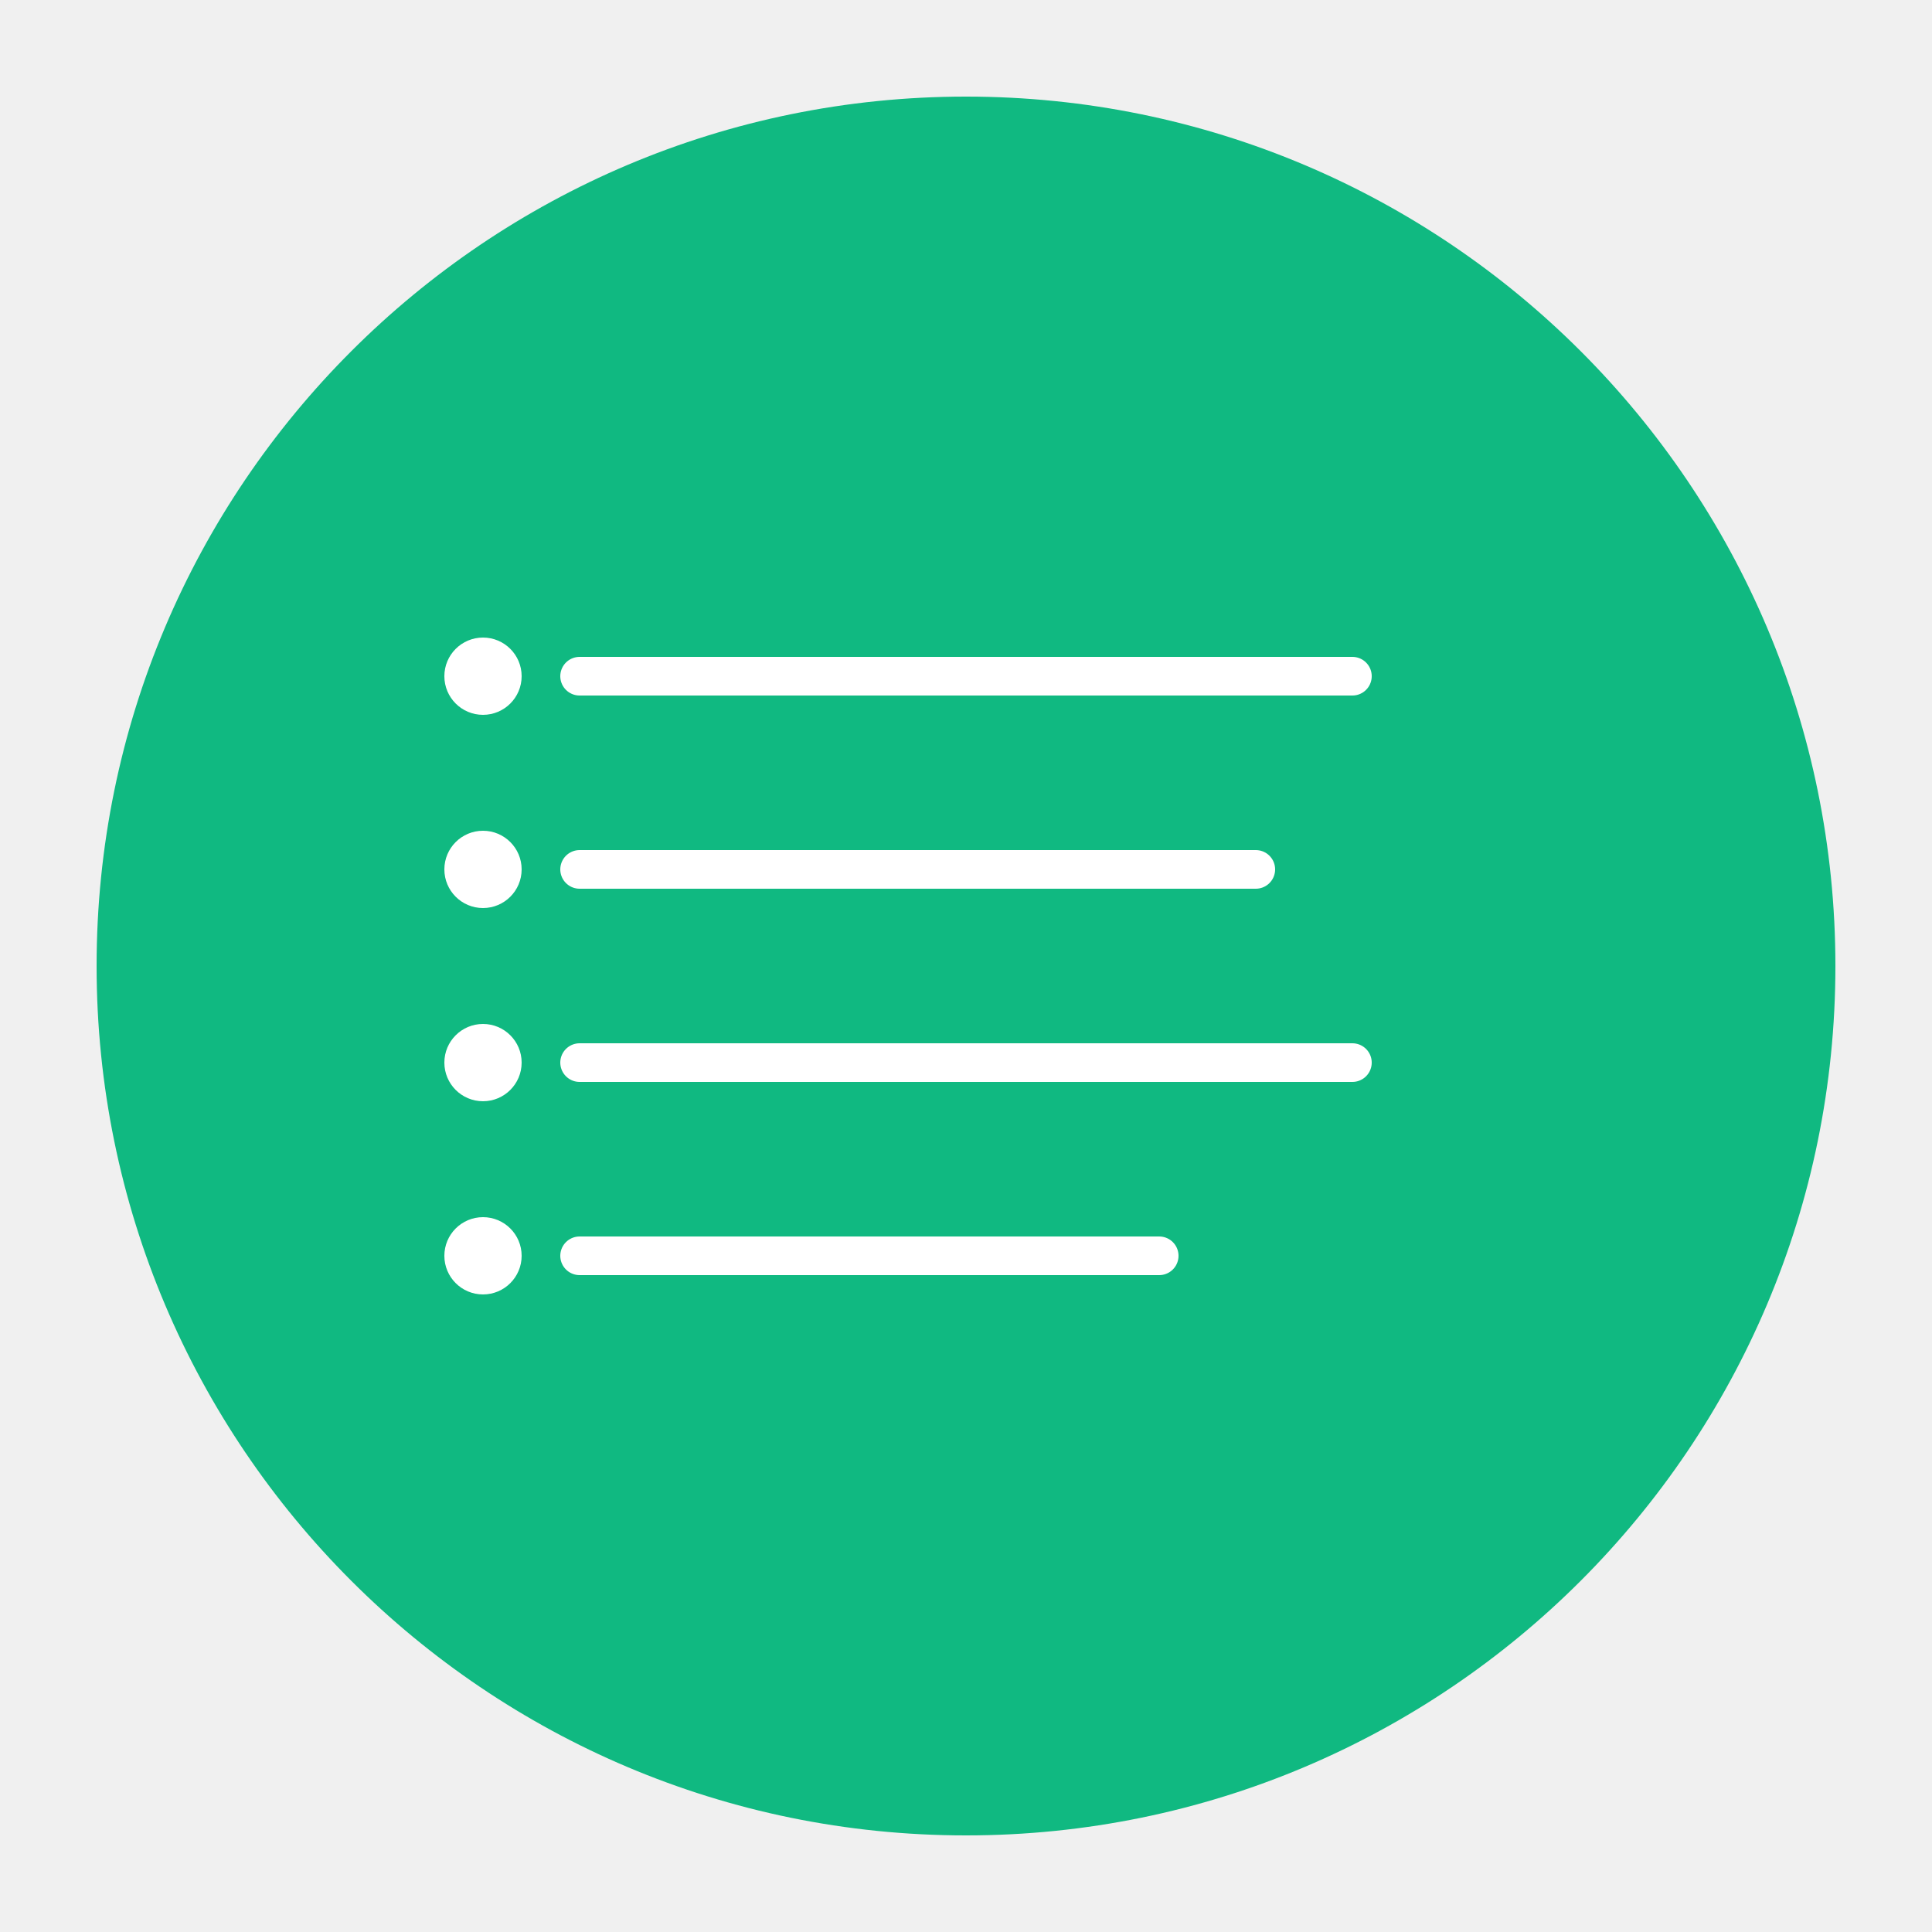
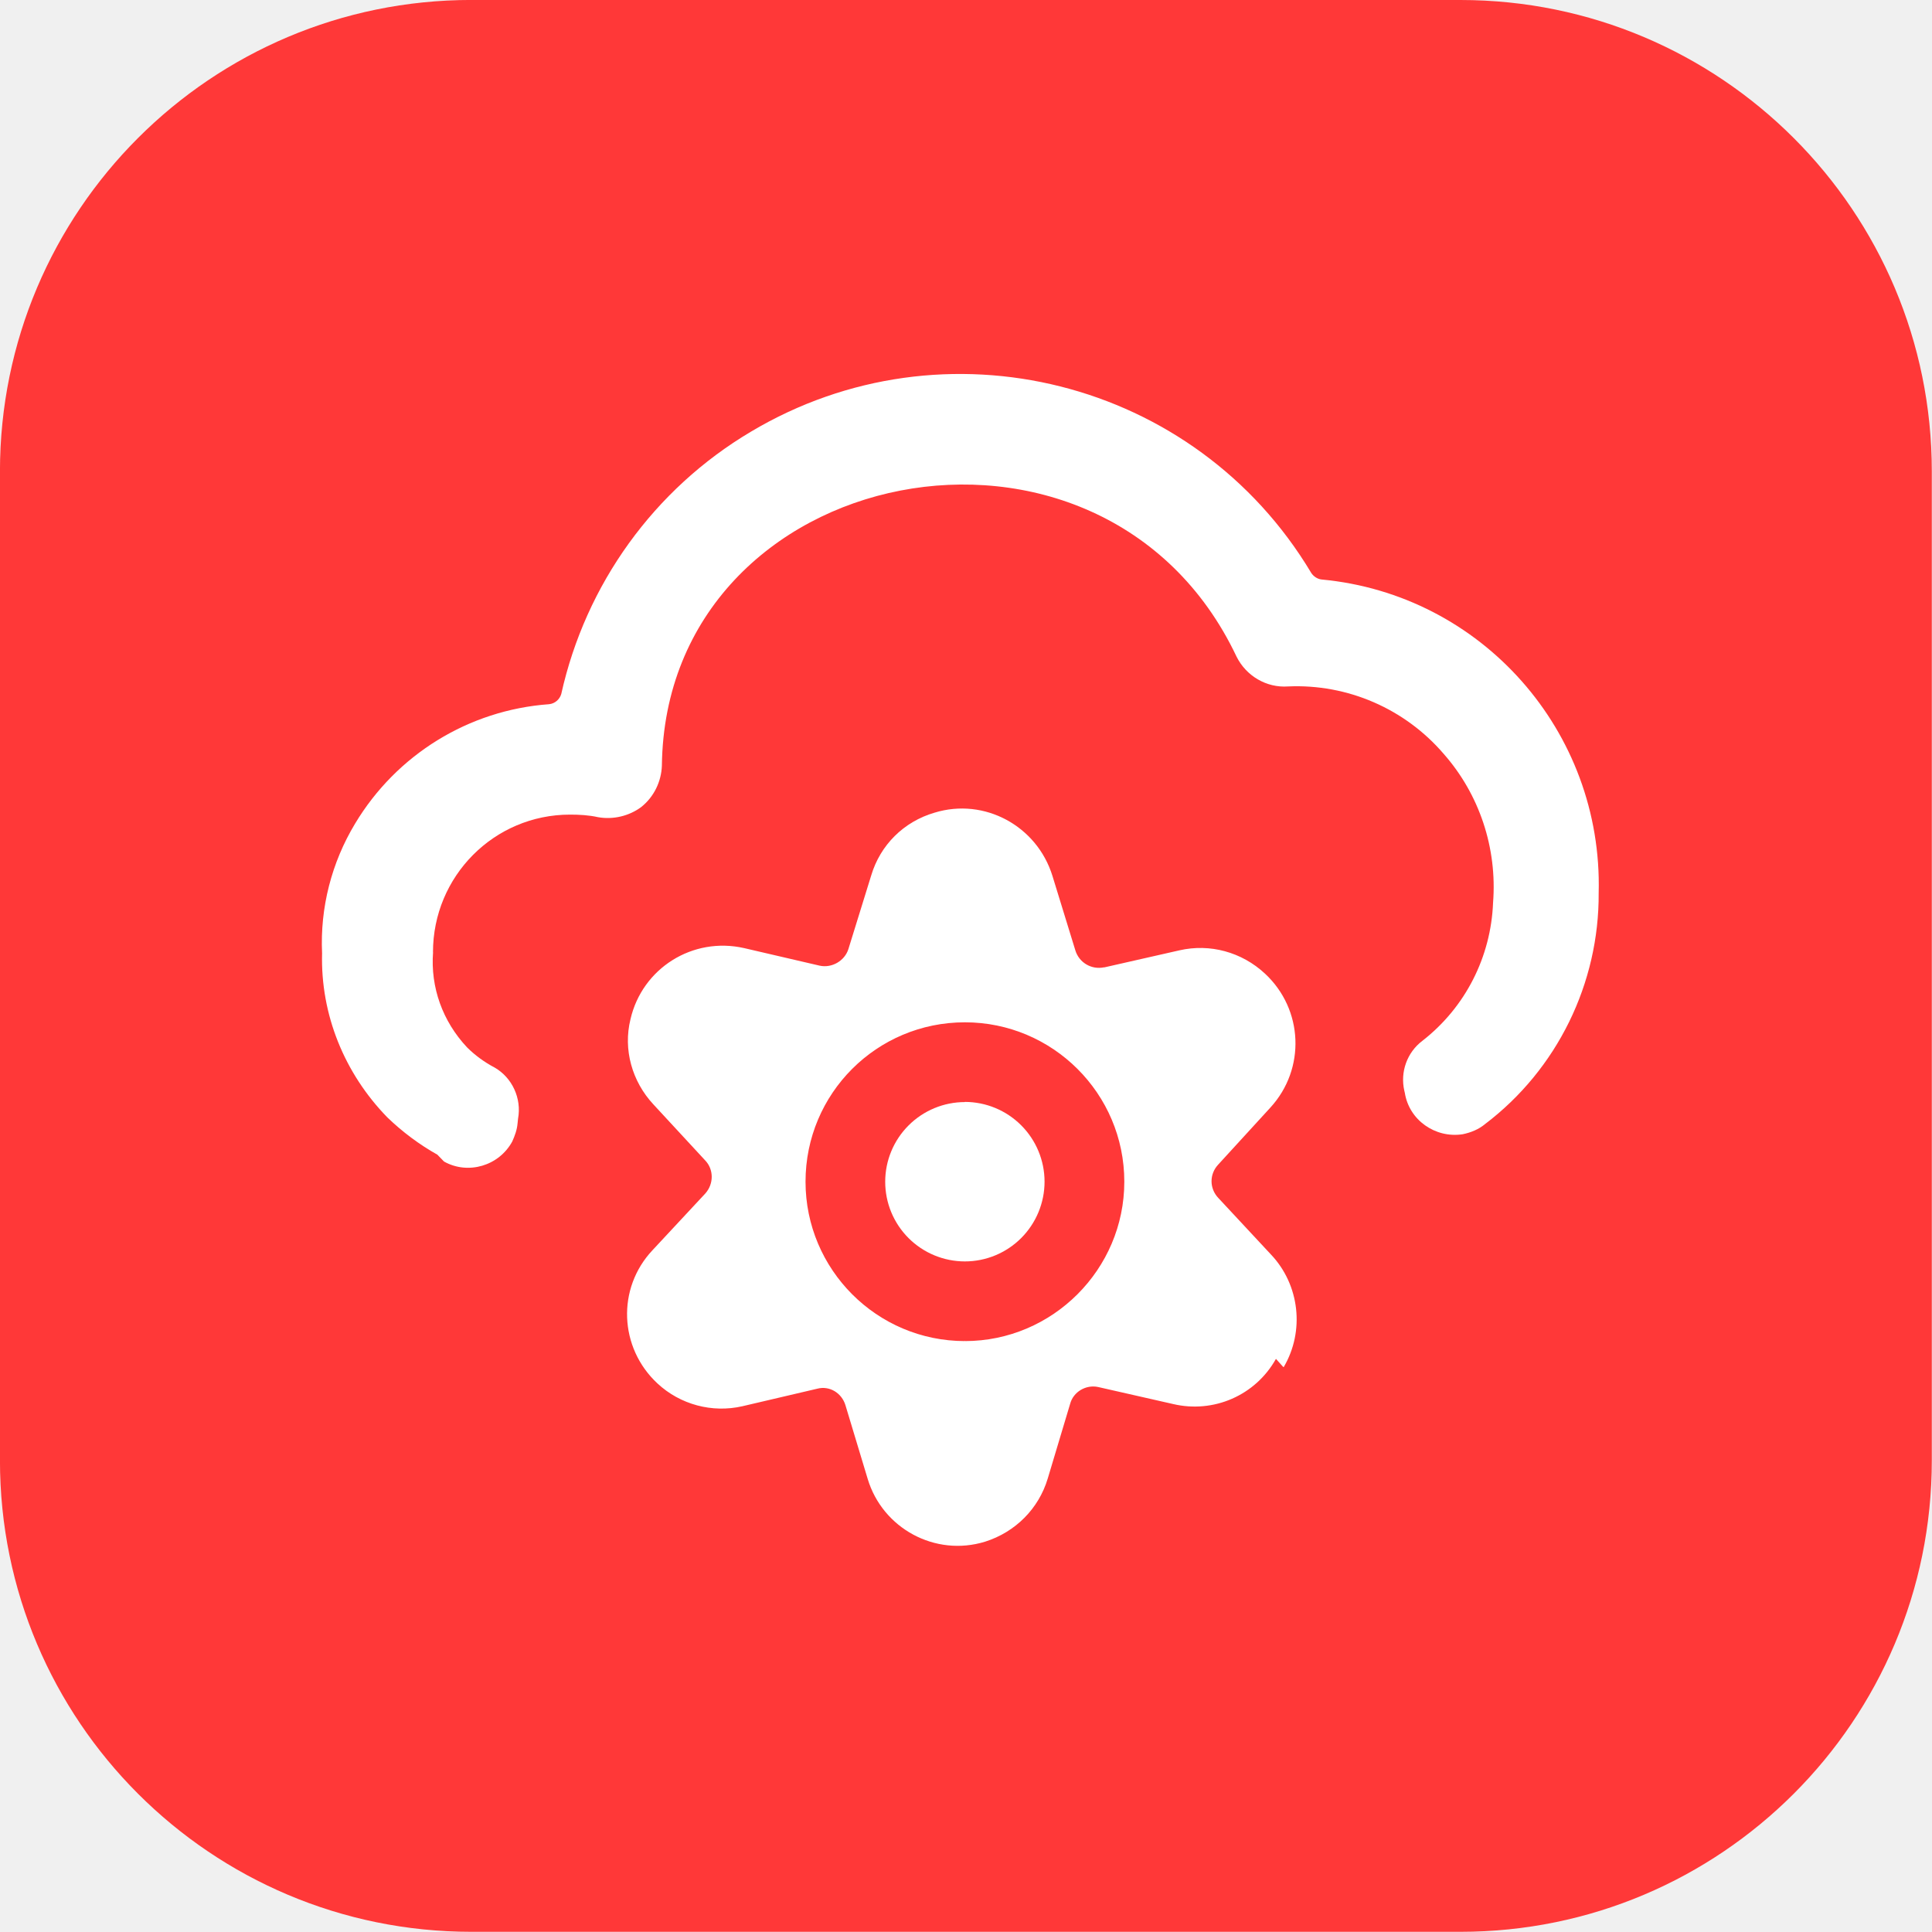
- <svg xmlns="http://www.w3.org/2000/svg" viewBox="0 0 100 100">
-   <circle cx="50" cy="50" r="45" fill="#10b981" />
-   <path d="M30 35 L70 35 M30 45 L65 45 M30 55 L70 55 M30 65 L60 65" stroke="white" stroke-width="2" stroke-linecap="round" />
-   <circle cx="25" cy="35" r="2" fill="white" />
-   <circle cx="25" cy="45" r="2" fill="white" />
-   <circle cx="25" cy="55" r="2" fill="white" />
-   <circle cx="25" cy="65" r="2" fill="white" />
+ <svg xmlns="http://www.w3.org/2000/svg" viewBox="0 0 500 500">
+   <defs>
+     <clipPath id="a">
+       <path d="M0 0h500v500H0Z" />
+     </clipPath>
+   </defs>
+   <g clip-path="url(#a)">
+     <path fill="#FF3838" d="M121.99 0h255.97c67.37 0 121.99 54.61 121.99 121.99v255.97c0 67.37-54.62 121.99-121.99 121.99H121.98C54.6 499.95-.01 445.33-.01 377.96V121.98C-.01 54.6 54.6-.01 121.98-.01Z" />
+     <g fill="#FFF">
+       <path d="M114.975 300.64c6.18 3.43 14.16 1.1 17.6-5.23 .68-1.52 1.23-3.03 1.37-4.68l.13-1.24c.96-5.23-1.52-10.59-6.05-13.2 -2.62-1.375-5.09-3.17-7.15-5.23 -6.33-6.74-9.49-15.54-8.8-24.62h-.02c0-19.67 15.81-35.62 35.47-35.62 2.33 0 4.81.12 7.28.67 3.85.68 7.97-.28 11.13-2.62 3.3-2.62 5.22-6.6 5.36-10.73 .96-78.93 114.029-101.48 148.73-28.19 2.47 4.95 7.7 8.11 13.33 7.7 15.4-.69 30.25 5.77 40.28 17.46 9.21 10.45 13.87 24.33 12.77 38.5 -.55 14.02-7.15 27.08-18.29 35.75 -3.99 3.02-5.78 8.09-4.68 12.91l.13.55c1.1 7.01 7.83 11.82 14.98 10.72 2.06-.42 4.125-1.24 5.77-2.62 18.7-14.17 29.56-36.44 29.42-59.82 1.1-41.8-30.25-77.28-71.75-81.13 -1.1-.14-2.07-.84-2.62-1.67 -29.98-50.19-94.98-66.42-145.03-36.58 -25.03 14.85-42.762 39.46-49.09 67.92 -.42 1.375-1.65 2.47-3.17 2.61 -20.77 1.51-39.47 13.04-50.19 30.92 -6.05 10.03-9.08 21.72-8.53 33.55 -.42 15.81 5.77 31.07 16.91 42.48 3.85 3.71 8.25 7.01 12.92 9.625l1.65 1.7Z" />
+       <path d="M249.73 285.214c-5.47 0-10.72 2.17-14.59 6.04 -3.87 3.86-6.05 9.11-6.05 14.58 0 5.47 2.17 10.71 6.04 14.58 3.86 3.86 9.11 6.04 14.58 6.04 5.47 0 10.71-2.18 14.58-6.05 3.86-3.87 6.04-9.12 6.04-14.59 0-5.47-2.18-10.72-6.05-14.59 -3.87-3.87-9.12-6.05-14.59-6.05Z" />
+       <path d="M332.22 353.812c5.5-9.35 4.12-21.32-3.3-29.15l-13.62-14.63c-2.34-2.48-2.34-6.19 0-8.67l13.47-14.72c9.21-10.04 8.52-25.44-1.375-34.65 -6.05-5.64-14.3-7.84-22.14-6.05l-19.39 4.4h-.14c-3.3.68-6.47-1.24-7.43-4.4l-5.92-19.25c-3.99-12.93-17.6-20.35-30.53-16.37 -7.98 2.33-14.03 8.387-16.37 16.22l-5.92 19.11c-.97 3.02-4.27 4.95-7.43 4.26l-19.53-4.54c-13.34-3.03-26.4 5.22-29.43 18.42 -1.93 7.83.41 16.08 5.91 22l13.47 14.57c2.2 2.33 2.2 6.05-.02 8.52l-13.62 14.63c-9.35 9.9-8.67 25.3 1.23 34.51 5.91 5.5 14.16 7.7 22 5.91l19.38-4.54c3.16-.83 6.32 1.1 7.28 4.26l5.77 19.11c3.85 12.78 17.46 20.21 30.38 16.22 7.83-2.48 13.88-8.53 16.22-16.37l5.77-19.25c.82-3.17 4.125-5.09 7.28-4.4l19.38 4.4c10.45 2.47 21.31-2.2 26.62-11.69l1.85 2.06Zm-82.5-6.74c-22.83 0-41.25-18.57-41.25-41.25 0-22.83 18.42-41.25 41.25-41.25 22.68 0 41.25 18.42 41.25 41.25 0 22.68-18.57 41.25-41.25 41.25 -.14 0-.14-.14-.14-.14l.13.13Z" />
+     </g>
+   </g>
</svg>
